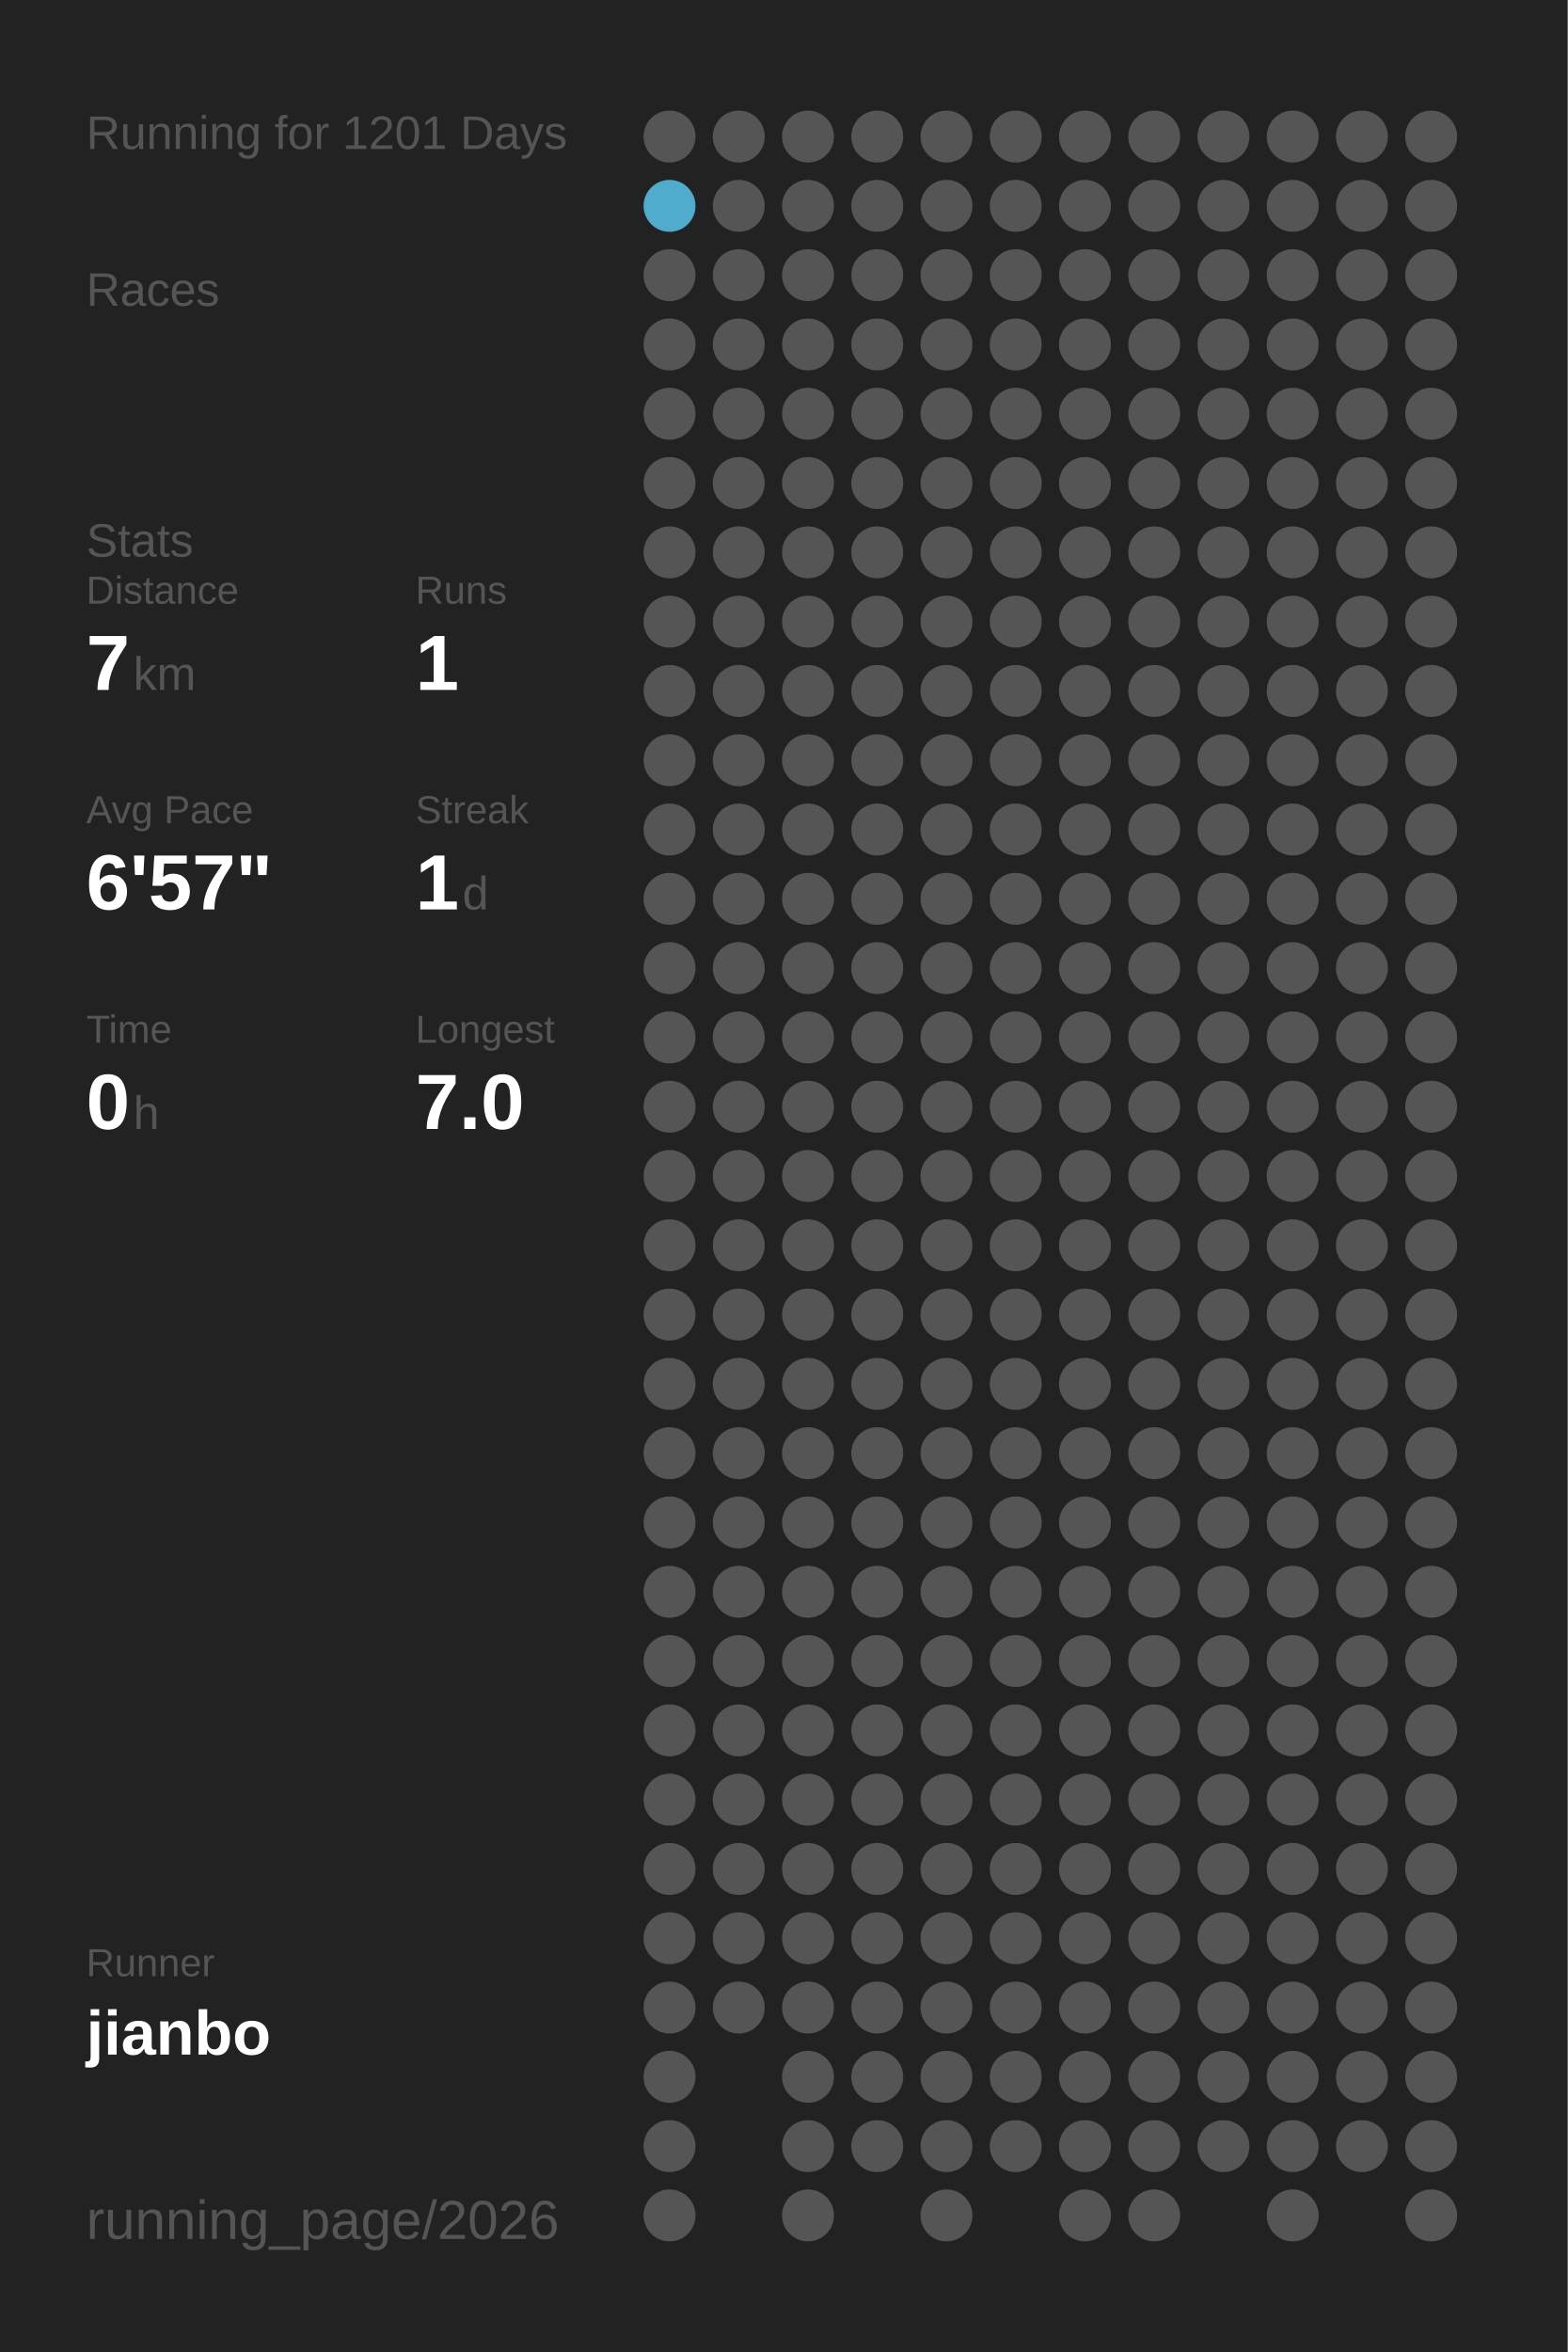
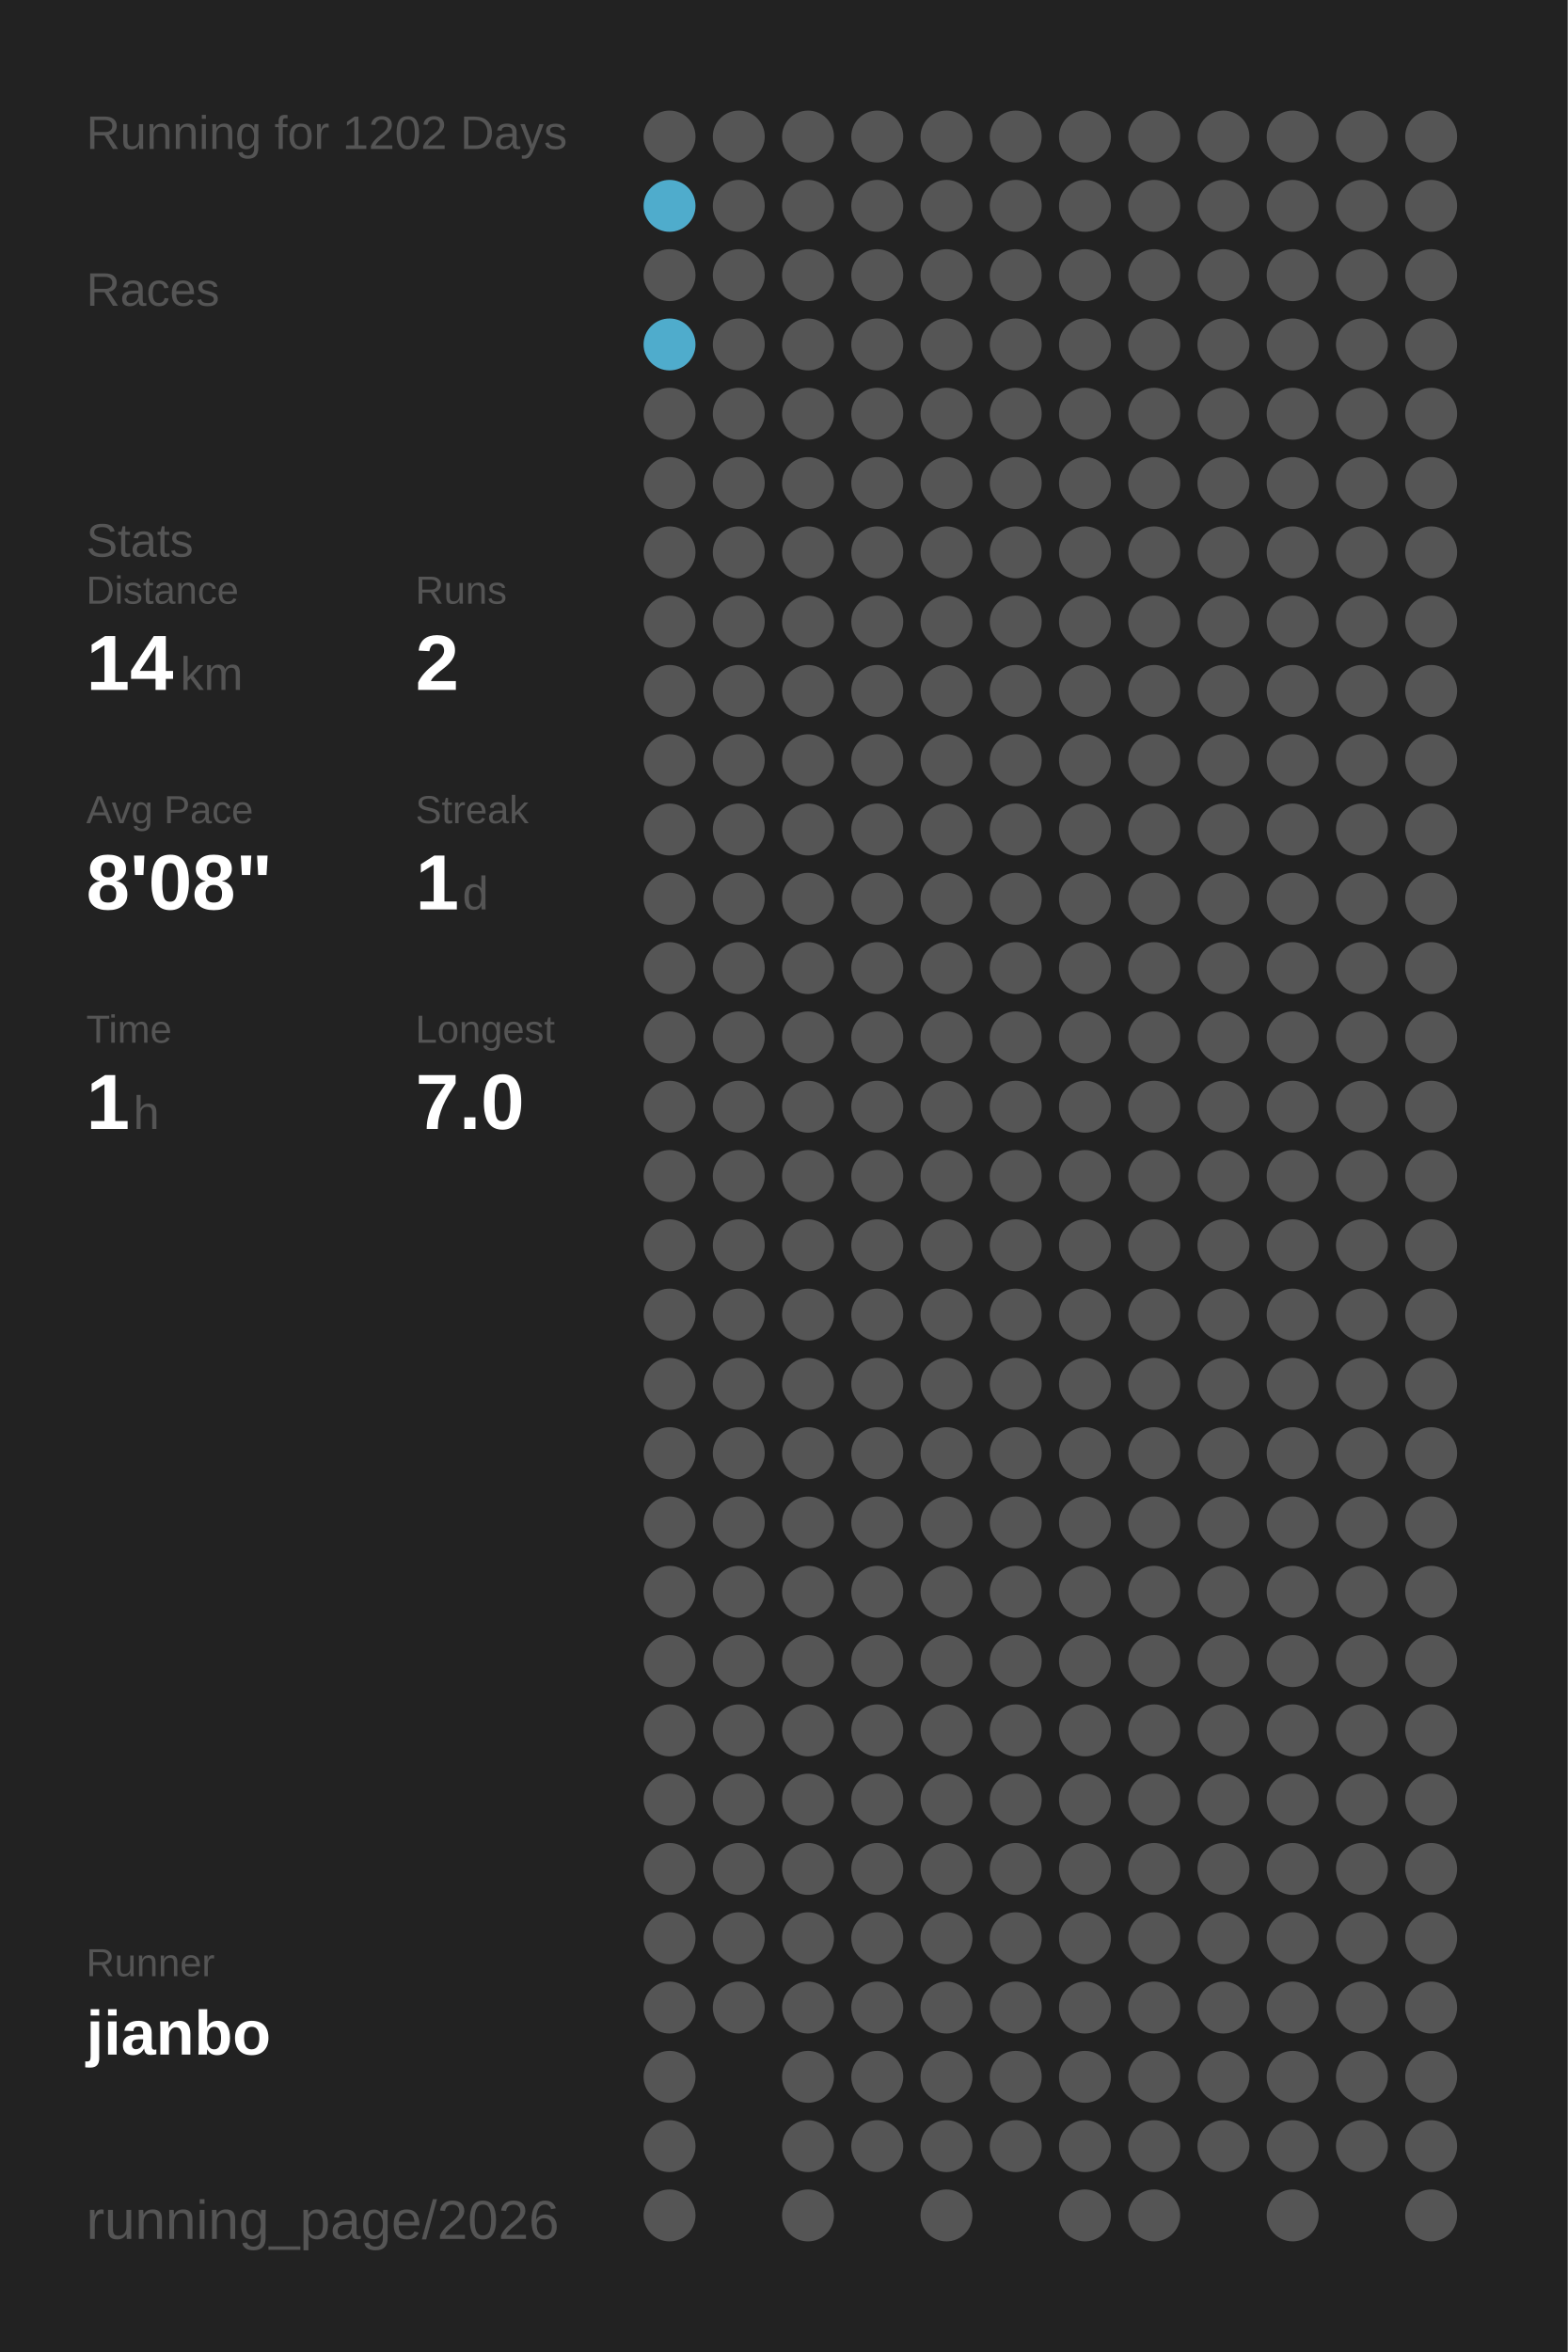
<svg xmlns="http://www.w3.org/2000/svg" baseProfile="full" height="300mm" version="1.1" viewBox="0,0,200,300" width="200mm">
  <defs />
  <rect fill="#222222" height="300" width="200" x="0" y="0" />
-   <text fill="#555555" style="font-size:6px; font-family:Arial;" x="11" y="19">Running for 1201 Days</text>
+   <text fill="#555555" style="font-size:6px; font-family:Arial;" x="11" y="19">Running for 1202 Days</text>
  <text fill="#555555" style="font-size:6px; font-family:Arial;" x="11" y="39">Races</text>
  <text fill="#555555" style="font-size:6px; font-family:Arial;" x="11" y="71">Stats</text>
  <text fill="#555555" style="font-size:5px; font-family:Arial;" x="11" y="77">Distance</text>
-   <text fill="#FFFFFF" style="font-size:10px; font-family:Arial; font-weight:bold;" x="11" y="88">7</text>
-   <text fill="#555555" style="font-size:6px; font-family:Arial;" x="17" y="88">km</text>
+   <text fill="#FFFFFF" style="font-size:10px; font-family:Arial; font-weight:bold;" x="11" y="88">14</text>
+   <text fill="#555555" style="font-size:6px; font-family:Arial;" x="23" y="88">km</text>
  <text fill="#555555" style="font-size:5px; font-family:Arial;" x="53" y="77">Runs</text>
-   <text fill="#FFFFFF" style="font-size:10px; font-family:Arial; font-weight:bold;" x="53" y="88">1</text>
+   <text fill="#FFFFFF" style="font-size:10px; font-family:Arial; font-weight:bold;" x="53" y="88">2</text>
  <text fill="#555555" style="font-size:5px; font-family:Arial;" x="11" y="105">Avg Pace</text>
-   <text fill="#FFFFFF" style="font-size:10px; font-family:Arial; font-weight:bold;" x="11" y="116">6'57"</text>
+   <text fill="#FFFFFF" style="font-size:10px; font-family:Arial; font-weight:bold;" x="11" y="116">8'08"</text>
  <text fill="#555555" style="font-size:5px; font-family:Arial;" x="53" y="105">Streak</text>
  <text fill="#FFFFFF" style="font-size:10px; font-family:Arial; font-weight:bold;" x="53" y="116">1</text>
  <text fill="#555555" style="font-size:6px; font-family:Arial;" x="59" y="116">d</text>
  <text fill="#555555" style="font-size:5px; font-family:Arial;" x="11" y="133">Time</text>
-   <text fill="#FFFFFF" style="font-size:10px; font-family:Arial; font-weight:bold;" x="11" y="144">0</text>
+   <text fill="#FFFFFF" style="font-size:10px; font-family:Arial; font-weight:bold;" x="11" y="144">1</text>
  <text fill="#555555" style="font-size:6px; font-family:Arial;" x="17" y="144">h</text>
  <text fill="#555555" style="font-size:5px; font-family:Arial;" x="53" y="133">Longest</text>
  <text fill="#FFFFFF" style="font-size:10px; font-family:Arial; font-weight:bold;" x="53" y="144">7.0</text>
  <text fill="#555555" style="font-size:5px; font-family:Arial;" x="11" y="252.065">Runner</text>
  <text fill="#FFFFFF" style="font-size:8px; font-family:Arial; font-weight:bold;" x="11" y="262.065">jianbo</text>
  <text fill="#555555" style="font-size:7px; font-family:Arial;" x="11" y="285.581">running_page/2026</text>
  <circle cx="85.417" cy="17.419" fill="#555555" r="3.312" />
  <circle cx="85.417" cy="26.258" fill="#4faccc" r="3.312" />
  <circle cx="85.417" cy="35.097" fill="#555555" r="3.312" />
-   <circle cx="85.417" cy="43.935" fill="#555555" r="3.312" />
+   <circle cx="85.417" cy="43.935" fill="#4faccc" r="3.312" />
  <circle cx="85.417" cy="52.774" fill="#555555" r="3.312" />
  <circle cx="85.417" cy="61.613" fill="#555555" r="3.312" />
  <circle cx="85.417" cy="70.452" fill="#555555" r="3.312" />
  <circle cx="85.417" cy="79.29" fill="#555555" r="3.312" />
  <circle cx="85.417" cy="88.129" fill="#555555" r="3.312" />
  <circle cx="85.417" cy="96.968" fill="#555555" r="3.312" />
  <circle cx="85.417" cy="105.806" fill="#555555" r="3.312" />
  <circle cx="85.417" cy="114.645" fill="#555555" r="3.312" />
  <circle cx="85.417" cy="123.484" fill="#555555" r="3.312" />
  <circle cx="85.417" cy="132.323" fill="#555555" r="3.312" />
  <circle cx="85.417" cy="141.161" fill="#555555" r="3.312" />
  <circle cx="85.417" cy="150" fill="#555555" r="3.312" />
  <circle cx="85.417" cy="158.839" fill="#555555" r="3.312" />
  <circle cx="85.417" cy="167.677" fill="#555555" r="3.312" />
  <circle cx="85.417" cy="176.516" fill="#555555" r="3.312" />
  <circle cx="85.417" cy="185.355" fill="#555555" r="3.312" />
  <circle cx="85.417" cy="194.194" fill="#555555" r="3.312" />
  <circle cx="85.417" cy="203.032" fill="#555555" r="3.312" />
  <circle cx="85.417" cy="211.871" fill="#555555" r="3.312" />
  <circle cx="85.417" cy="220.71" fill="#555555" r="3.312" />
  <circle cx="85.417" cy="229.548" fill="#555555" r="3.312" />
  <circle cx="85.417" cy="238.387" fill="#555555" r="3.312" />
  <circle cx="85.417" cy="247.226" fill="#555555" r="3.312" />
  <circle cx="85.417" cy="256.065" fill="#555555" r="3.312" />
  <circle cx="85.417" cy="264.903" fill="#555555" r="3.312" />
  <circle cx="85.417" cy="273.742" fill="#555555" r="3.312" />
  <circle cx="85.417" cy="282.581" fill="#555555" r="3.312" />
  <circle cx="94.25" cy="17.419" fill="#555555" r="3.312" />
  <circle cx="94.25" cy="26.258" fill="#555555" r="3.312" />
  <circle cx="94.25" cy="35.097" fill="#555555" r="3.312" />
  <circle cx="94.25" cy="43.935" fill="#555555" r="3.312" />
  <circle cx="94.25" cy="52.774" fill="#555555" r="3.312" />
  <circle cx="94.25" cy="61.613" fill="#555555" r="3.312" />
  <circle cx="94.25" cy="70.452" fill="#555555" r="3.312" />
  <circle cx="94.25" cy="79.29" fill="#555555" r="3.312" />
  <circle cx="94.25" cy="88.129" fill="#555555" r="3.312" />
  <circle cx="94.25" cy="96.968" fill="#555555" r="3.312" />
  <circle cx="94.25" cy="105.806" fill="#555555" r="3.312" />
  <circle cx="94.25" cy="114.645" fill="#555555" r="3.312" />
  <circle cx="94.25" cy="123.484" fill="#555555" r="3.312" />
  <circle cx="94.25" cy="132.323" fill="#555555" r="3.312" />
  <circle cx="94.25" cy="141.161" fill="#555555" r="3.312" />
  <circle cx="94.25" cy="150" fill="#555555" r="3.312" />
  <circle cx="94.25" cy="158.839" fill="#555555" r="3.312" />
  <circle cx="94.25" cy="167.677" fill="#555555" r="3.312" />
  <circle cx="94.25" cy="176.516" fill="#555555" r="3.312" />
  <circle cx="94.25" cy="185.355" fill="#555555" r="3.312" />
  <circle cx="94.25" cy="194.194" fill="#555555" r="3.312" />
  <circle cx="94.25" cy="203.032" fill="#555555" r="3.312" />
  <circle cx="94.25" cy="211.871" fill="#555555" r="3.312" />
  <circle cx="94.25" cy="220.71" fill="#555555" r="3.312" />
  <circle cx="94.25" cy="229.548" fill="#555555" r="3.312" />
  <circle cx="94.25" cy="238.387" fill="#555555" r="3.312" />
  <circle cx="94.25" cy="247.226" fill="#555555" r="3.312" />
  <circle cx="94.25" cy="256.065" fill="#555555" r="3.312" />
  <circle cx="103.083" cy="17.419" fill="#555555" r="3.312" />
  <circle cx="103.083" cy="26.258" fill="#555555" r="3.312" />
  <circle cx="103.083" cy="35.097" fill="#555555" r="3.312" />
  <circle cx="103.083" cy="43.935" fill="#555555" r="3.312" />
  <circle cx="103.083" cy="52.774" fill="#555555" r="3.312" />
  <circle cx="103.083" cy="61.613" fill="#555555" r="3.312" />
  <circle cx="103.083" cy="70.452" fill="#555555" r="3.312" />
  <circle cx="103.083" cy="79.29" fill="#555555" r="3.312" />
  <circle cx="103.083" cy="88.129" fill="#555555" r="3.312" />
  <circle cx="103.083" cy="96.968" fill="#555555" r="3.312" />
  <circle cx="103.083" cy="105.806" fill="#555555" r="3.312" />
  <circle cx="103.083" cy="114.645" fill="#555555" r="3.312" />
  <circle cx="103.083" cy="123.484" fill="#555555" r="3.312" />
  <circle cx="103.083" cy="132.323" fill="#555555" r="3.312" />
  <circle cx="103.083" cy="141.161" fill="#555555" r="3.312" />
  <circle cx="103.083" cy="150" fill="#555555" r="3.312" />
  <circle cx="103.083" cy="158.839" fill="#555555" r="3.312" />
  <circle cx="103.083" cy="167.677" fill="#555555" r="3.312" />
  <circle cx="103.083" cy="176.516" fill="#555555" r="3.312" />
  <circle cx="103.083" cy="185.355" fill="#555555" r="3.312" />
  <circle cx="103.083" cy="194.194" fill="#555555" r="3.312" />
  <circle cx="103.083" cy="203.032" fill="#555555" r="3.312" />
  <circle cx="103.083" cy="211.871" fill="#555555" r="3.312" />
  <circle cx="103.083" cy="220.71" fill="#555555" r="3.312" />
  <circle cx="103.083" cy="229.548" fill="#555555" r="3.312" />
  <circle cx="103.083" cy="238.387" fill="#555555" r="3.312" />
  <circle cx="103.083" cy="247.226" fill="#555555" r="3.312" />
  <circle cx="103.083" cy="256.065" fill="#555555" r="3.312" />
  <circle cx="103.083" cy="264.903" fill="#555555" r="3.312" />
  <circle cx="103.083" cy="273.742" fill="#555555" r="3.312" />
  <circle cx="103.083" cy="282.581" fill="#555555" r="3.312" />
  <circle cx="111.917" cy="17.419" fill="#555555" r="3.312" />
  <circle cx="111.917" cy="26.258" fill="#555555" r="3.312" />
  <circle cx="111.917" cy="35.097" fill="#555555" r="3.312" />
  <circle cx="111.917" cy="43.935" fill="#555555" r="3.312" />
  <circle cx="111.917" cy="52.774" fill="#555555" r="3.312" />
  <circle cx="111.917" cy="61.613" fill="#555555" r="3.312" />
  <circle cx="111.917" cy="70.452" fill="#555555" r="3.312" />
  <circle cx="111.917" cy="79.29" fill="#555555" r="3.312" />
  <circle cx="111.917" cy="88.129" fill="#555555" r="3.312" />
  <circle cx="111.917" cy="96.968" fill="#555555" r="3.312" />
  <circle cx="111.917" cy="105.806" fill="#555555" r="3.312" />
  <circle cx="111.917" cy="114.645" fill="#555555" r="3.312" />
  <circle cx="111.917" cy="123.484" fill="#555555" r="3.312" />
  <circle cx="111.917" cy="132.323" fill="#555555" r="3.312" />
  <circle cx="111.917" cy="141.161" fill="#555555" r="3.312" />
  <circle cx="111.917" cy="150" fill="#555555" r="3.312" />
  <circle cx="111.917" cy="158.839" fill="#555555" r="3.312" />
  <circle cx="111.917" cy="167.677" fill="#555555" r="3.312" />
  <circle cx="111.917" cy="176.516" fill="#555555" r="3.312" />
  <circle cx="111.917" cy="185.355" fill="#555555" r="3.312" />
  <circle cx="111.917" cy="194.194" fill="#555555" r="3.312" />
  <circle cx="111.917" cy="203.032" fill="#555555" r="3.312" />
  <circle cx="111.917" cy="211.871" fill="#555555" r="3.312" />
  <circle cx="111.917" cy="220.71" fill="#555555" r="3.312" />
  <circle cx="111.917" cy="229.548" fill="#555555" r="3.312" />
  <circle cx="111.917" cy="238.387" fill="#555555" r="3.312" />
  <circle cx="111.917" cy="247.226" fill="#555555" r="3.312" />
  <circle cx="111.917" cy="256.065" fill="#555555" r="3.312" />
  <circle cx="111.917" cy="264.903" fill="#555555" r="3.312" />
  <circle cx="111.917" cy="273.742" fill="#555555" r="3.312" />
  <circle cx="120.75" cy="17.419" fill="#555555" r="3.312" />
  <circle cx="120.75" cy="26.258" fill="#555555" r="3.312" />
  <circle cx="120.75" cy="35.097" fill="#555555" r="3.312" />
  <circle cx="120.75" cy="43.935" fill="#555555" r="3.312" />
  <circle cx="120.75" cy="52.774" fill="#555555" r="3.312" />
  <circle cx="120.75" cy="61.613" fill="#555555" r="3.312" />
  <circle cx="120.75" cy="70.452" fill="#555555" r="3.312" />
  <circle cx="120.75" cy="79.29" fill="#555555" r="3.312" />
  <circle cx="120.75" cy="88.129" fill="#555555" r="3.312" />
  <circle cx="120.75" cy="96.968" fill="#555555" r="3.312" />
  <circle cx="120.75" cy="105.806" fill="#555555" r="3.312" />
  <circle cx="120.75" cy="114.645" fill="#555555" r="3.312" />
  <circle cx="120.75" cy="123.484" fill="#555555" r="3.312" />
  <circle cx="120.75" cy="132.323" fill="#555555" r="3.312" />
  <circle cx="120.75" cy="141.161" fill="#555555" r="3.312" />
  <circle cx="120.75" cy="150" fill="#555555" r="3.312" />
  <circle cx="120.75" cy="158.839" fill="#555555" r="3.312" />
  <circle cx="120.75" cy="167.677" fill="#555555" r="3.312" />
  <circle cx="120.75" cy="176.516" fill="#555555" r="3.312" />
  <circle cx="120.75" cy="185.355" fill="#555555" r="3.312" />
  <circle cx="120.75" cy="194.194" fill="#555555" r="3.312" />
  <circle cx="120.75" cy="203.032" fill="#555555" r="3.312" />
  <circle cx="120.75" cy="211.871" fill="#555555" r="3.312" />
  <circle cx="120.75" cy="220.71" fill="#555555" r="3.312" />
  <circle cx="120.75" cy="229.548" fill="#555555" r="3.312" />
  <circle cx="120.75" cy="238.387" fill="#555555" r="3.312" />
  <circle cx="120.75" cy="247.226" fill="#555555" r="3.312" />
  <circle cx="120.75" cy="256.065" fill="#555555" r="3.312" />
  <circle cx="120.75" cy="264.903" fill="#555555" r="3.312" />
  <circle cx="120.75" cy="273.742" fill="#555555" r="3.312" />
  <circle cx="120.75" cy="282.581" fill="#555555" r="3.312" />
  <circle cx="129.583" cy="17.419" fill="#555555" r="3.312" />
  <circle cx="129.583" cy="26.258" fill="#555555" r="3.312" />
  <circle cx="129.583" cy="35.097" fill="#555555" r="3.312" />
  <circle cx="129.583" cy="43.935" fill="#555555" r="3.312" />
  <circle cx="129.583" cy="52.774" fill="#555555" r="3.312" />
  <circle cx="129.583" cy="61.613" fill="#555555" r="3.312" />
  <circle cx="129.583" cy="70.452" fill="#555555" r="3.312" />
  <circle cx="129.583" cy="79.29" fill="#555555" r="3.312" />
  <circle cx="129.583" cy="88.129" fill="#555555" r="3.312" />
  <circle cx="129.583" cy="96.968" fill="#555555" r="3.312" />
  <circle cx="129.583" cy="105.806" fill="#555555" r="3.312" />
  <circle cx="129.583" cy="114.645" fill="#555555" r="3.312" />
  <circle cx="129.583" cy="123.484" fill="#555555" r="3.312" />
  <circle cx="129.583" cy="132.323" fill="#555555" r="3.312" />
  <circle cx="129.583" cy="141.161" fill="#555555" r="3.312" />
  <circle cx="129.583" cy="150" fill="#555555" r="3.312" />
  <circle cx="129.583" cy="158.839" fill="#555555" r="3.312" />
  <circle cx="129.583" cy="167.677" fill="#555555" r="3.312" />
  <circle cx="129.583" cy="176.516" fill="#555555" r="3.312" />
  <circle cx="129.583" cy="185.355" fill="#555555" r="3.312" />
  <circle cx="129.583" cy="194.194" fill="#555555" r="3.312" />
  <circle cx="129.583" cy="203.032" fill="#555555" r="3.312" />
  <circle cx="129.583" cy="211.871" fill="#555555" r="3.312" />
  <circle cx="129.583" cy="220.71" fill="#555555" r="3.312" />
  <circle cx="129.583" cy="229.548" fill="#555555" r="3.312" />
  <circle cx="129.583" cy="238.387" fill="#555555" r="3.312" />
  <circle cx="129.583" cy="247.226" fill="#555555" r="3.312" />
  <circle cx="129.583" cy="256.065" fill="#555555" r="3.312" />
  <circle cx="129.583" cy="264.903" fill="#555555" r="3.312" />
  <circle cx="129.583" cy="273.742" fill="#555555" r="3.312" />
  <circle cx="138.417" cy="17.419" fill="#555555" r="3.312" />
  <circle cx="138.417" cy="26.258" fill="#555555" r="3.312" />
  <circle cx="138.417" cy="35.097" fill="#555555" r="3.312" />
  <circle cx="138.417" cy="43.935" fill="#555555" r="3.312" />
  <circle cx="138.417" cy="52.774" fill="#555555" r="3.312" />
  <circle cx="138.417" cy="61.613" fill="#555555" r="3.312" />
  <circle cx="138.417" cy="70.452" fill="#555555" r="3.312" />
  <circle cx="138.417" cy="79.29" fill="#555555" r="3.312" />
  <circle cx="138.417" cy="88.129" fill="#555555" r="3.312" />
  <circle cx="138.417" cy="96.968" fill="#555555" r="3.312" />
  <circle cx="138.417" cy="105.806" fill="#555555" r="3.312" />
  <circle cx="138.417" cy="114.645" fill="#555555" r="3.312" />
  <circle cx="138.417" cy="123.484" fill="#555555" r="3.312" />
  <circle cx="138.417" cy="132.323" fill="#555555" r="3.312" />
  <circle cx="138.417" cy="141.161" fill="#555555" r="3.312" />
  <circle cx="138.417" cy="150" fill="#555555" r="3.312" />
  <circle cx="138.417" cy="158.839" fill="#555555" r="3.312" />
  <circle cx="138.417" cy="167.677" fill="#555555" r="3.312" />
  <circle cx="138.417" cy="176.516" fill="#555555" r="3.312" />
  <circle cx="138.417" cy="185.355" fill="#555555" r="3.312" />
  <circle cx="138.417" cy="194.194" fill="#555555" r="3.312" />
  <circle cx="138.417" cy="203.032" fill="#555555" r="3.312" />
  <circle cx="138.417" cy="211.871" fill="#555555" r="3.312" />
  <circle cx="138.417" cy="220.71" fill="#555555" r="3.312" />
  <circle cx="138.417" cy="229.548" fill="#555555" r="3.312" />
  <circle cx="138.417" cy="238.387" fill="#555555" r="3.312" />
  <circle cx="138.417" cy="247.226" fill="#555555" r="3.312" />
  <circle cx="138.417" cy="256.065" fill="#555555" r="3.312" />
  <circle cx="138.417" cy="264.903" fill="#555555" r="3.312" />
  <circle cx="138.417" cy="273.742" fill="#555555" r="3.312" />
  <circle cx="138.417" cy="282.581" fill="#555555" r="3.312" />
  <circle cx="147.25" cy="17.419" fill="#555555" r="3.312" />
  <circle cx="147.25" cy="26.258" fill="#555555" r="3.312" />
  <circle cx="147.25" cy="35.097" fill="#555555" r="3.312" />
  <circle cx="147.25" cy="43.935" fill="#555555" r="3.312" />
  <circle cx="147.25" cy="52.774" fill="#555555" r="3.312" />
  <circle cx="147.25" cy="61.613" fill="#555555" r="3.312" />
  <circle cx="147.25" cy="70.452" fill="#555555" r="3.312" />
  <circle cx="147.25" cy="79.29" fill="#555555" r="3.312" />
  <circle cx="147.25" cy="88.129" fill="#555555" r="3.312" />
  <circle cx="147.25" cy="96.968" fill="#555555" r="3.312" />
  <circle cx="147.25" cy="105.806" fill="#555555" r="3.312" />
  <circle cx="147.25" cy="114.645" fill="#555555" r="3.312" />
  <circle cx="147.25" cy="123.484" fill="#555555" r="3.312" />
  <circle cx="147.25" cy="132.323" fill="#555555" r="3.312" />
  <circle cx="147.25" cy="141.161" fill="#555555" r="3.312" />
  <circle cx="147.25" cy="150" fill="#555555" r="3.312" />
  <circle cx="147.25" cy="158.839" fill="#555555" r="3.312" />
  <circle cx="147.25" cy="167.677" fill="#555555" r="3.312" />
  <circle cx="147.25" cy="176.516" fill="#555555" r="3.312" />
  <circle cx="147.25" cy="185.355" fill="#555555" r="3.312" />
  <circle cx="147.25" cy="194.194" fill="#555555" r="3.312" />
  <circle cx="147.25" cy="203.032" fill="#555555" r="3.312" />
  <circle cx="147.25" cy="211.871" fill="#555555" r="3.312" />
  <circle cx="147.25" cy="220.71" fill="#555555" r="3.312" />
  <circle cx="147.25" cy="229.548" fill="#555555" r="3.312" />
  <circle cx="147.25" cy="238.387" fill="#555555" r="3.312" />
  <circle cx="147.25" cy="247.226" fill="#555555" r="3.312" />
  <circle cx="147.25" cy="256.065" fill="#555555" r="3.312" />
  <circle cx="147.25" cy="264.903" fill="#555555" r="3.312" />
  <circle cx="147.25" cy="273.742" fill="#555555" r="3.312" />
  <circle cx="147.25" cy="282.581" fill="#555555" r="3.312" />
  <circle cx="156.083" cy="17.419" fill="#555555" r="3.312" />
  <circle cx="156.083" cy="26.258" fill="#555555" r="3.312" />
  <circle cx="156.083" cy="35.097" fill="#555555" r="3.312" />
  <circle cx="156.083" cy="43.935" fill="#555555" r="3.312" />
  <circle cx="156.083" cy="52.774" fill="#555555" r="3.312" />
  <circle cx="156.083" cy="61.613" fill="#555555" r="3.312" />
  <circle cx="156.083" cy="70.452" fill="#555555" r="3.312" />
  <circle cx="156.083" cy="79.29" fill="#555555" r="3.312" />
  <circle cx="156.083" cy="88.129" fill="#555555" r="3.312" />
  <circle cx="156.083" cy="96.968" fill="#555555" r="3.312" />
  <circle cx="156.083" cy="105.806" fill="#555555" r="3.312" />
  <circle cx="156.083" cy="114.645" fill="#555555" r="3.312" />
  <circle cx="156.083" cy="123.484" fill="#555555" r="3.312" />
  <circle cx="156.083" cy="132.323" fill="#555555" r="3.312" />
  <circle cx="156.083" cy="141.161" fill="#555555" r="3.312" />
  <circle cx="156.083" cy="150" fill="#555555" r="3.312" />
  <circle cx="156.083" cy="158.839" fill="#555555" r="3.312" />
  <circle cx="156.083" cy="167.677" fill="#555555" r="3.312" />
  <circle cx="156.083" cy="176.516" fill="#555555" r="3.312" />
  <circle cx="156.083" cy="185.355" fill="#555555" r="3.312" />
  <circle cx="156.083" cy="194.194" fill="#555555" r="3.312" />
  <circle cx="156.083" cy="203.032" fill="#555555" r="3.312" />
  <circle cx="156.083" cy="211.871" fill="#555555" r="3.312" />
  <circle cx="156.083" cy="220.71" fill="#555555" r="3.312" />
  <circle cx="156.083" cy="229.548" fill="#555555" r="3.312" />
  <circle cx="156.083" cy="238.387" fill="#555555" r="3.312" />
  <circle cx="156.083" cy="247.226" fill="#555555" r="3.312" />
  <circle cx="156.083" cy="256.065" fill="#555555" r="3.312" />
  <circle cx="156.083" cy="264.903" fill="#555555" r="3.312" />
  <circle cx="156.083" cy="273.742" fill="#555555" r="3.312" />
  <circle cx="164.917" cy="17.419" fill="#555555" r="3.312" />
  <circle cx="164.917" cy="26.258" fill="#555555" r="3.312" />
  <circle cx="164.917" cy="35.097" fill="#555555" r="3.312" />
  <circle cx="164.917" cy="43.935" fill="#555555" r="3.312" />
  <circle cx="164.917" cy="52.774" fill="#555555" r="3.312" />
  <circle cx="164.917" cy="61.613" fill="#555555" r="3.312" />
  <circle cx="164.917" cy="70.452" fill="#555555" r="3.312" />
  <circle cx="164.917" cy="79.29" fill="#555555" r="3.312" />
  <circle cx="164.917" cy="88.129" fill="#555555" r="3.312" />
  <circle cx="164.917" cy="96.968" fill="#555555" r="3.312" />
  <circle cx="164.917" cy="105.806" fill="#555555" r="3.312" />
  <circle cx="164.917" cy="114.645" fill="#555555" r="3.312" />
  <circle cx="164.917" cy="123.484" fill="#555555" r="3.312" />
  <circle cx="164.917" cy="132.323" fill="#555555" r="3.312" />
  <circle cx="164.917" cy="141.161" fill="#555555" r="3.312" />
  <circle cx="164.917" cy="150" fill="#555555" r="3.312" />
  <circle cx="164.917" cy="158.839" fill="#555555" r="3.312" />
  <circle cx="164.917" cy="167.677" fill="#555555" r="3.312" />
  <circle cx="164.917" cy="176.516" fill="#555555" r="3.312" />
  <circle cx="164.917" cy="185.355" fill="#555555" r="3.312" />
  <circle cx="164.917" cy="194.194" fill="#555555" r="3.312" />
  <circle cx="164.917" cy="203.032" fill="#555555" r="3.312" />
  <circle cx="164.917" cy="211.871" fill="#555555" r="3.312" />
  <circle cx="164.917" cy="220.71" fill="#555555" r="3.312" />
  <circle cx="164.917" cy="229.548" fill="#555555" r="3.312" />
  <circle cx="164.917" cy="238.387" fill="#555555" r="3.312" />
  <circle cx="164.917" cy="247.226" fill="#555555" r="3.312" />
  <circle cx="164.917" cy="256.065" fill="#555555" r="3.312" />
  <circle cx="164.917" cy="264.903" fill="#555555" r="3.312" />
  <circle cx="164.917" cy="273.742" fill="#555555" r="3.312" />
  <circle cx="164.917" cy="282.581" fill="#555555" r="3.312" />
  <circle cx="173.75" cy="17.419" fill="#555555" r="3.312" />
  <circle cx="173.75" cy="26.258" fill="#555555" r="3.312" />
  <circle cx="173.75" cy="35.097" fill="#555555" r="3.312" />
  <circle cx="173.75" cy="43.935" fill="#555555" r="3.312" />
  <circle cx="173.75" cy="52.774" fill="#555555" r="3.312" />
  <circle cx="173.75" cy="61.613" fill="#555555" r="3.312" />
  <circle cx="173.75" cy="70.452" fill="#555555" r="3.312" />
  <circle cx="173.75" cy="79.29" fill="#555555" r="3.312" />
  <circle cx="173.75" cy="88.129" fill="#555555" r="3.312" />
  <circle cx="173.75" cy="96.968" fill="#555555" r="3.312" />
  <circle cx="173.75" cy="105.806" fill="#555555" r="3.312" />
  <circle cx="173.75" cy="114.645" fill="#555555" r="3.312" />
  <circle cx="173.75" cy="123.484" fill="#555555" r="3.312" />
  <circle cx="173.75" cy="132.323" fill="#555555" r="3.312" />
  <circle cx="173.75" cy="141.161" fill="#555555" r="3.312" />
  <circle cx="173.75" cy="150" fill="#555555" r="3.312" />
  <circle cx="173.75" cy="158.839" fill="#555555" r="3.312" />
  <circle cx="173.75" cy="167.677" fill="#555555" r="3.312" />
  <circle cx="173.75" cy="176.516" fill="#555555" r="3.312" />
  <circle cx="173.75" cy="185.355" fill="#555555" r="3.312" />
  <circle cx="173.75" cy="194.194" fill="#555555" r="3.312" />
  <circle cx="173.75" cy="203.032" fill="#555555" r="3.312" />
  <circle cx="173.75" cy="211.871" fill="#555555" r="3.312" />
  <circle cx="173.75" cy="220.71" fill="#555555" r="3.312" />
  <circle cx="173.75" cy="229.548" fill="#555555" r="3.312" />
  <circle cx="173.75" cy="238.387" fill="#555555" r="3.312" />
  <circle cx="173.75" cy="247.226" fill="#555555" r="3.312" />
  <circle cx="173.75" cy="256.065" fill="#555555" r="3.312" />
  <circle cx="173.75" cy="264.903" fill="#555555" r="3.312" />
  <circle cx="173.75" cy="273.742" fill="#555555" r="3.312" />
  <circle cx="182.583" cy="17.419" fill="#555555" r="3.312" />
  <circle cx="182.583" cy="26.258" fill="#555555" r="3.312" />
  <circle cx="182.583" cy="35.097" fill="#555555" r="3.312" />
  <circle cx="182.583" cy="43.935" fill="#555555" r="3.312" />
  <circle cx="182.583" cy="52.774" fill="#555555" r="3.312" />
  <circle cx="182.583" cy="61.613" fill="#555555" r="3.312" />
  <circle cx="182.583" cy="70.452" fill="#555555" r="3.312" />
  <circle cx="182.583" cy="79.29" fill="#555555" r="3.312" />
  <circle cx="182.583" cy="88.129" fill="#555555" r="3.312" />
  <circle cx="182.583" cy="96.968" fill="#555555" r="3.312" />
  <circle cx="182.583" cy="105.806" fill="#555555" r="3.312" />
  <circle cx="182.583" cy="114.645" fill="#555555" r="3.312" />
  <circle cx="182.583" cy="123.484" fill="#555555" r="3.312" />
  <circle cx="182.583" cy="132.323" fill="#555555" r="3.312" />
  <circle cx="182.583" cy="141.161" fill="#555555" r="3.312" />
  <circle cx="182.583" cy="150" fill="#555555" r="3.312" />
  <circle cx="182.583" cy="158.839" fill="#555555" r="3.312" />
  <circle cx="182.583" cy="167.677" fill="#555555" r="3.312" />
  <circle cx="182.583" cy="176.516" fill="#555555" r="3.312" />
  <circle cx="182.583" cy="185.355" fill="#555555" r="3.312" />
  <circle cx="182.583" cy="194.194" fill="#555555" r="3.312" />
  <circle cx="182.583" cy="203.032" fill="#555555" r="3.312" />
  <circle cx="182.583" cy="211.871" fill="#555555" r="3.312" />
  <circle cx="182.583" cy="220.71" fill="#555555" r="3.312" />
  <circle cx="182.583" cy="229.548" fill="#555555" r="3.312" />
  <circle cx="182.583" cy="238.387" fill="#555555" r="3.312" />
  <circle cx="182.583" cy="247.226" fill="#555555" r="3.312" />
  <circle cx="182.583" cy="256.065" fill="#555555" r="3.312" />
  <circle cx="182.583" cy="264.903" fill="#555555" r="3.312" />
  <circle cx="182.583" cy="273.742" fill="#555555" r="3.312" />
  <circle cx="182.583" cy="282.581" fill="#555555" r="3.312" />
</svg>
